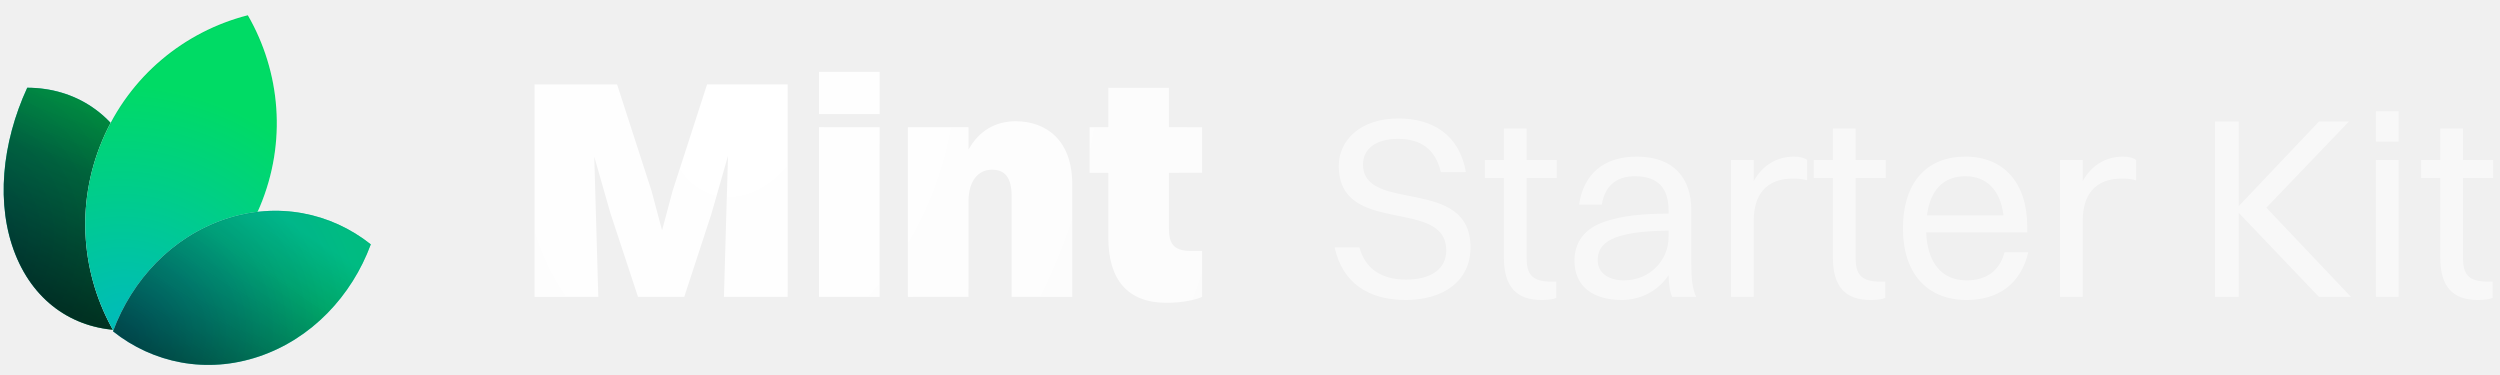
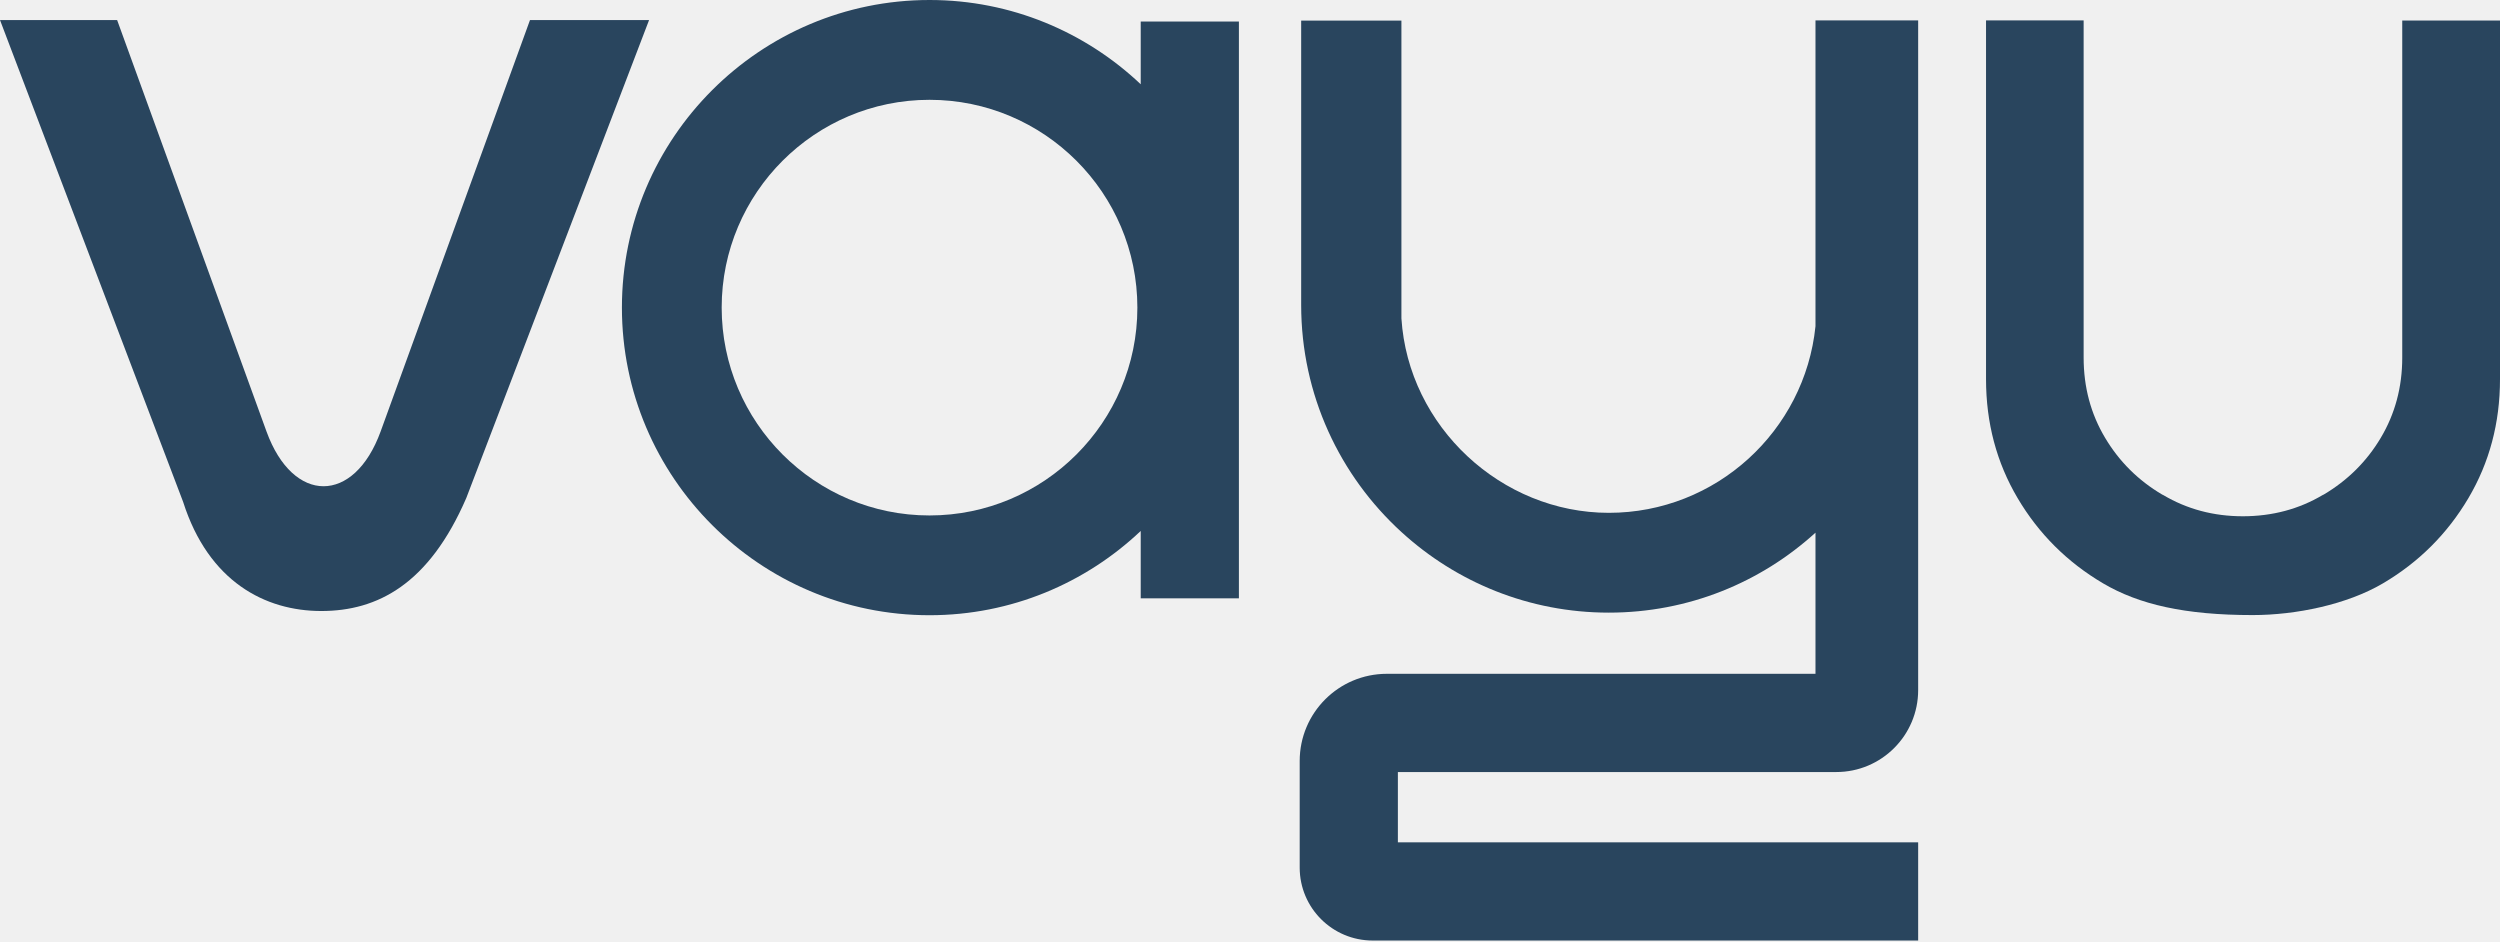
- <svg xmlns="http://www.w3.org/2000/svg" width="160" height="24" viewBox="0 0 160 24" fill="none">
-   <path d="M7.953 21.139C4.896 21.13 2.255 19.458 0.987 16.29C-0.28 13.121 0.109 9.163 1.744 5.615C4.801 5.624 7.442 7.296 8.71 10.465C9.977 13.633 9.588 17.591 7.953 21.139Z" fill="white" />
-   <path d="M7.953 21.139C4.896 21.13 2.255 19.458 0.987 16.29C-0.28 13.121 0.109 9.163 1.744 5.615C4.801 5.624 7.442 7.296 8.71 10.465C9.977 13.633 9.588 17.591 7.953 21.139Z" fill="url(#paint0_radial_115_109)" />
-   <path d="M7.953 21.139C4.896 21.13 2.255 19.458 0.987 16.29C-0.28 13.121 0.109 9.163 1.744 5.615C4.801 5.624 7.442 7.296 8.71 10.465C9.977 13.633 9.588 17.591 7.953 21.139Z" fill="black" fill-opacity="0.5" style="mix-blend-mode:hard-light" />
-   <path d="M7.953 21.139C4.896 21.13 2.255 19.458 0.987 16.29C-0.28 13.121 0.109 9.163 1.744 5.615C4.801 5.624 7.442 7.296 8.71 10.465C9.977 13.633 9.588 17.591 7.953 21.139Z" fill="url(#paint1_linear_115_109)" fill-opacity="0.5" style="mix-blend-mode:hard-light" />
-   <path d="M7.935 21.111C4.897 21.096 2.274 19.431 1.013 16.279C-0.248 13.124 0.136 9.182 1.762 5.643C4.8 5.659 7.423 7.324 8.684 10.476C9.945 13.63 9.561 17.572 7.935 21.111Z" stroke="url(#paint2_linear_115_109)" stroke-opacity="0.05" stroke-width="0.056" />
-   <path d="M7.31 21.257C11.354 20.221 14.884 17.375 16.628 13.236C18.373 9.097 17.945 4.587 15.86 0.976C11.816 2.012 8.287 4.858 6.542 8.998C4.797 13.137 5.225 17.646 7.31 21.257Z" fill="white" />
-   <path d="M7.31 21.257C11.354 20.221 14.884 17.375 16.628 13.236C18.373 9.097 17.945 4.587 15.86 0.976C11.816 2.012 8.287 4.858 6.542 8.998C4.797 13.137 5.225 17.646 7.31 21.257Z" fill="url(#paint3_radial_115_109)" />
-   <path d="M16.602 13.225C14.864 17.349 11.351 20.187 7.324 21.225C5.253 17.624 4.829 13.132 6.568 9.009C8.306 4.885 11.819 2.047 15.846 1.009C17.918 4.61 18.341 9.101 16.602 13.225Z" stroke="url(#paint4_linear_115_109)" stroke-opacity="0.05" stroke-width="0.056" />
-   <path d="M7.234 21.207C9.789 23.237 13.21 23.951 16.577 22.814C19.944 21.677 22.506 18.945 23.73 15.638C21.175 13.608 17.754 12.894 14.387 14.031C11.02 15.168 8.458 17.901 7.234 21.207Z" fill="white" />
-   <path d="M7.234 21.207C9.789 23.237 13.21 23.951 16.577 22.814C19.944 21.677 22.506 18.945 23.73 15.638C21.175 13.608 17.754 12.894 14.387 14.031C11.02 15.168 8.458 17.901 7.234 21.207Z" fill="url(#paint5_radial_115_109)" />
-   <path d="M7.234 21.207C9.789 23.237 13.21 23.951 16.577 22.814C19.944 21.677 22.506 18.945 23.73 15.638C21.175 13.608 17.754 12.894 14.387 14.031C11.02 15.168 8.458 17.901 7.234 21.207Z" fill="black" fill-opacity="0.2" style="mix-blend-mode:hard-light" />
-   <path d="M7.234 21.207C9.789 23.237 13.21 23.951 16.577 22.814C19.944 21.677 22.506 18.945 23.73 15.638C21.175 13.608 17.754 12.894 14.387 14.031C11.02 15.168 8.458 17.901 7.234 21.207Z" fill="url(#paint6_linear_115_109)" fill-opacity="0.5" style="mix-blend-mode:hard-light" />
-   <path d="M16.568 22.787C13.218 23.918 9.814 23.212 7.267 21.198C8.492 17.907 11.044 15.189 14.396 14.058C17.747 12.927 21.15 13.633 23.697 15.648C22.472 18.938 19.92 21.656 16.568 22.787Z" stroke="url(#paint7_linear_115_109)" stroke-opacity="0.05" stroke-width="0.056" />
-   <path d="M34.212 19V5.4H39.492L41.692 12.2L42.372 14.74L43.052 12.2L45.252 5.4H50.412V19H46.332L46.592 9.98L45.532 13.68L43.792 19H40.832L39.052 13.6L38.032 10.02L38.292 19H34.212ZM52.416 7.3V4.6H56.295V7.3H52.416ZM52.416 19V8.14H56.295V19H52.416ZM58.104 19V8.14H61.984V9.58C62.664 8.34 63.744 7.76 65.004 7.76C66.964 7.76 68.624 8.98 68.624 11.78V19H64.744V12.56C64.744 11.34 64.304 10.86 63.484 10.86C62.604 10.86 61.984 11.58 61.984 12.88V19H58.104ZM70.933 15.22V11.06H69.733V8.14H70.933V5.62H74.813V8.14H76.933V11.06H74.813V14.6C74.813 15.5 75.033 16.06 76.213 16.06H76.933V19C76.493 19.2 75.673 19.38 74.653 19.38C72.153 19.38 70.933 17.88 70.933 15.22Z" fill="url(#paint8_radial_115_109)" />
-   <path d="M87.232 10.519C87.232 13.687 94.112 11.229 94.112 15.832C94.112 17.994 92.364 19.198 89.971 19.198C87.562 19.198 85.912 18.093 85.417 15.832H87.001C87.364 17.169 88.371 17.895 89.987 17.895C91.671 17.895 92.561 17.152 92.561 16.03C92.561 12.598 85.681 15.155 85.681 10.618C85.681 9.001 87.034 7.582 89.509 7.582C91.671 7.582 93.403 8.621 93.816 11.014H92.215C91.868 9.529 90.912 8.886 89.476 8.886C88.057 8.886 87.232 9.529 87.232 10.519ZM96.25 16.476V11.393H95.029V10.239H96.25V8.226H97.702V10.239H99.632V11.393H97.702V16.476C97.702 17.532 98.015 18.026 99.302 18.026H99.599V19.066C99.434 19.148 99.071 19.198 98.659 19.198C97.025 19.198 96.25 18.323 96.25 16.476ZM102.516 13.093H101.064C101.345 11.162 102.615 10.024 104.76 10.024C107.103 10.024 108.242 11.393 108.242 13.44V16.888C108.242 17.895 108.324 18.521 108.555 19H107.021C106.856 18.654 106.806 18.142 106.79 17.614C106.047 18.72 104.859 19.198 103.803 19.198C101.988 19.198 100.767 18.357 100.767 16.69C100.767 15.486 101.427 14.611 102.714 14.182C103.902 13.786 105.107 13.687 106.79 13.671V13.473C106.79 12.053 106.13 11.278 104.628 11.278C103.374 11.278 102.698 11.971 102.516 13.093ZM102.252 16.657C102.252 17.465 102.929 17.944 103.952 17.944C105.569 17.944 106.79 16.674 106.79 15.172V14.759C103.061 14.793 102.252 15.585 102.252 16.657ZM110.787 19V10.239H112.239V11.591C112.833 10.519 113.774 10.024 114.83 10.024C115.176 10.024 115.49 10.107 115.655 10.239V11.542C115.407 11.46 115.094 11.427 114.747 11.427C112.998 11.427 112.239 12.515 112.239 14.1V19H110.787ZM117.305 16.476V11.393H116.084V10.239H117.305V8.226H118.757V10.239H120.688V11.393H118.757V16.476C118.757 17.532 119.071 18.026 120.358 18.026H120.655V19.066C120.49 19.148 120.127 19.198 119.714 19.198C118.081 19.198 117.305 18.323 117.305 16.476ZM129.809 16.145C129.33 18.192 127.862 19.198 125.865 19.198C123.324 19.198 121.79 17.482 121.79 14.627C121.79 11.658 123.324 10.024 125.783 10.024C128.258 10.024 129.743 11.723 129.743 14.512V14.875H123.275C123.357 16.838 124.281 17.944 125.865 17.944C127.103 17.944 127.977 17.35 128.291 16.145H129.809ZM125.783 11.278C124.38 11.278 123.539 12.152 123.324 13.786H128.225C128.027 12.169 127.152 11.278 125.783 11.278ZM131.843 19V10.239H133.295V11.591C133.889 10.519 134.829 10.024 135.885 10.024C136.232 10.024 136.545 10.107 136.71 10.239V11.542C136.463 11.46 136.149 11.427 135.803 11.427C134.054 11.427 133.295 12.515 133.295 14.1V19H131.843ZM141.763 19V7.78H143.281V13.192L148.413 7.78H150.327L145.047 13.291L150.459 19H148.413L143.281 13.621V19H141.763ZM152.06 9.067V7.12H153.512V9.067H152.06ZM152.06 19V10.239H153.512V19H152.06ZM156.178 16.476V11.393H154.957V10.239H156.178V8.226H157.63V10.239H159.56V11.393H157.63V16.476C157.63 17.532 157.943 18.026 159.23 18.026H159.527V19.066C159.362 19.148 158.999 19.198 158.587 19.198C156.953 19.198 156.178 18.323 156.178 16.476Z" fill="white" fill-opacity="0.55" />
-   <defs>
-     <radialGradient id="paint0_radial_115_109" cx="0" cy="0" r="1" gradientUnits="userSpaceOnUse" gradientTransform="translate(-3.00503 15.023) rotate(-10.029) scale(17.9572 17.784)">
-       <stop stop-color="#00B0BB" />
-       <stop offset="1" stop-color="#00DB65" />
-     </radialGradient>
-     <linearGradient id="paint1_linear_115_109" x1="7.39" y1="4.813" x2="1.63" y2="18.689" gradientUnits="userSpaceOnUse">
-       <stop stop-color="#18E299" />
-       <stop offset="1" />
-     </linearGradient>
-     <linearGradient id="paint2_linear_115_109" x1="7.948" y1="8.016" x2="1.761" y2="18.746" gradientUnits="userSpaceOnUse">
-       <stop />
-       <stop offset="1" stop-opacity="0" />
-     </linearGradient>
-     <radialGradient id="paint3_radial_115_109" cx="0" cy="0" r="1" gradientUnits="userSpaceOnUse" gradientTransform="translate(8.11404 20.8822) rotate(-75.7542) scale(21.6246 23.7772)">
-       <stop stop-color="#00BBBB" />
-       <stop offset="0.713" stop-color="#00DB65" />
-     </radialGradient>
-     <linearGradient id="paint4_linear_115_109" x1="7.602" y1="5.871" x2="15.556" y2="16.372" gradientUnits="userSpaceOnUse">
-       <stop />
-       <stop offset="1" stop-opacity="0" />
-     </linearGradient>
-     <radialGradient id="paint5_radial_115_109" cx="0" cy="0" r="1" gradientUnits="userSpaceOnUse" gradientTransform="translate(7.84537 21.5181) rotate(-20.3525) scale(18.5603 17.32)">
-       <stop stop-color="#00B0BB" />
-       <stop offset="1" stop-color="#00DB65" />
-     </radialGradient>
-     <linearGradient id="paint6_linear_115_109" x1="16.808" y1="13.007" x2="10.041" y2="22.994" gradientUnits="userSpaceOnUse">
-       <stop stop-color="#00B1BC" />
-       <stop offset="1" />
-     </linearGradient>
-     <linearGradient id="paint7_linear_115_109" x1="16.808" y1="13.007" x2="14.169" y2="23.841" gradientUnits="userSpaceOnUse">
-       <stop />
-       <stop offset="1" stop-opacity="0" />
-     </linearGradient>
-     <radialGradient id="paint8_radial_115_109" cx="0" cy="0" r="1" gradientUnits="userSpaceOnUse" gradientTransform="translate(47.2781 7) rotate(19.0047) scale(67.5582 85.7506)">
-       <stop stop-color="white" />
-       <stop offset="1" stop-color="white" stop-opacity="0.5" />
-     </radialGradient>
-   </defs>
+ <svg xmlns="http://www.w3.org/2000/svg" width="927" height="349" viewBox="0 0 927 349" fill="none">
+   <path d="M196.522 7.43L141.141 159.974C131.299 187.071 108.653 187.071 98.811 159.974L43.429 7.43H0L67.901 186.095C77.336 215.692 98.332 226.563 119.134 226.563C139.935 226.563 159.052 216.668 172.901 184.659L240.679 7.43H196.522Z" fill="#29455E" />
+   <path d="M422.979 31.246C402.532 11.899 374.974 0 344.668 0C281.767 0 230.606 51.161 230.606 114.062C230.606 176.962 281.767 228.124 344.668 228.124C374.974 228.124 402.532 216.224 422.979 196.877V221.864H459.386V7.98H422.979V31.229V31.246ZM344.668 191.131C302.178 191.131 267.598 156.569 267.598 114.062C267.598 71.555 302.161 37.01 344.668 37.01C387.175 37.01 421.737 71.572 421.737 114.062C421.737 156.551 387.175 191.131 344.668 191.131Z" fill="#29455E" />
+   <path d="M673.181 28.693V120.96C669.226 159.779 636.331 190.156 596.537 190.156C556.743 190.156 522.198 158.254 519.644 118.034V7.643H482.475V113.104C482.475 146.408 496.821 176.43 519.644 197.267C539.949 215.852 566.939 227.166 596.537 227.166C626.134 227.166 652.911 215.941 673.181 197.516V249.847H514.253C496.396 249.847 481.925 264.318 481.925 282.175V321.685C481.925 336.635 494.037 348.747 508.986 348.747H711.254V312.34H518.332V286.272H680.877C697.653 286.272 711.254 272.67 711.254 255.894V7.572H673.181V28.675V28.693Z" fill="#29455E" />
+   <path d="M890.753 7.608V132.611C890.753 143.535 888.093 153.448 882.791 162.35C877.542 171.164 870.466 178.151 861.635 183.382C861.511 183.435 861.369 183.488 861.245 183.559C852.431 188.791 842.571 191.415 831.683 191.433C820.794 191.433 810.935 188.791 802.121 183.559C801.979 183.471 801.855 183.435 801.731 183.382C792.882 178.151 785.824 171.164 780.575 162.35C775.255 153.448 772.613 143.535 772.613 132.611V7.554H736.419V140.573C736.419 156.817 740.338 171.536 748.158 184.747C755.979 197.959 766.548 208.475 779.83 216.313C793.112 224.133 810.119 228.07 835.283 228.07C851.367 228.07 870.306 224.151 883.589 216.313C896.871 208.493 907.44 197.959 915.261 184.747C923.081 171.536 927 156.817 927 140.573V7.608H890.806H890.753Z" fill="#29455E" />
</svg>
